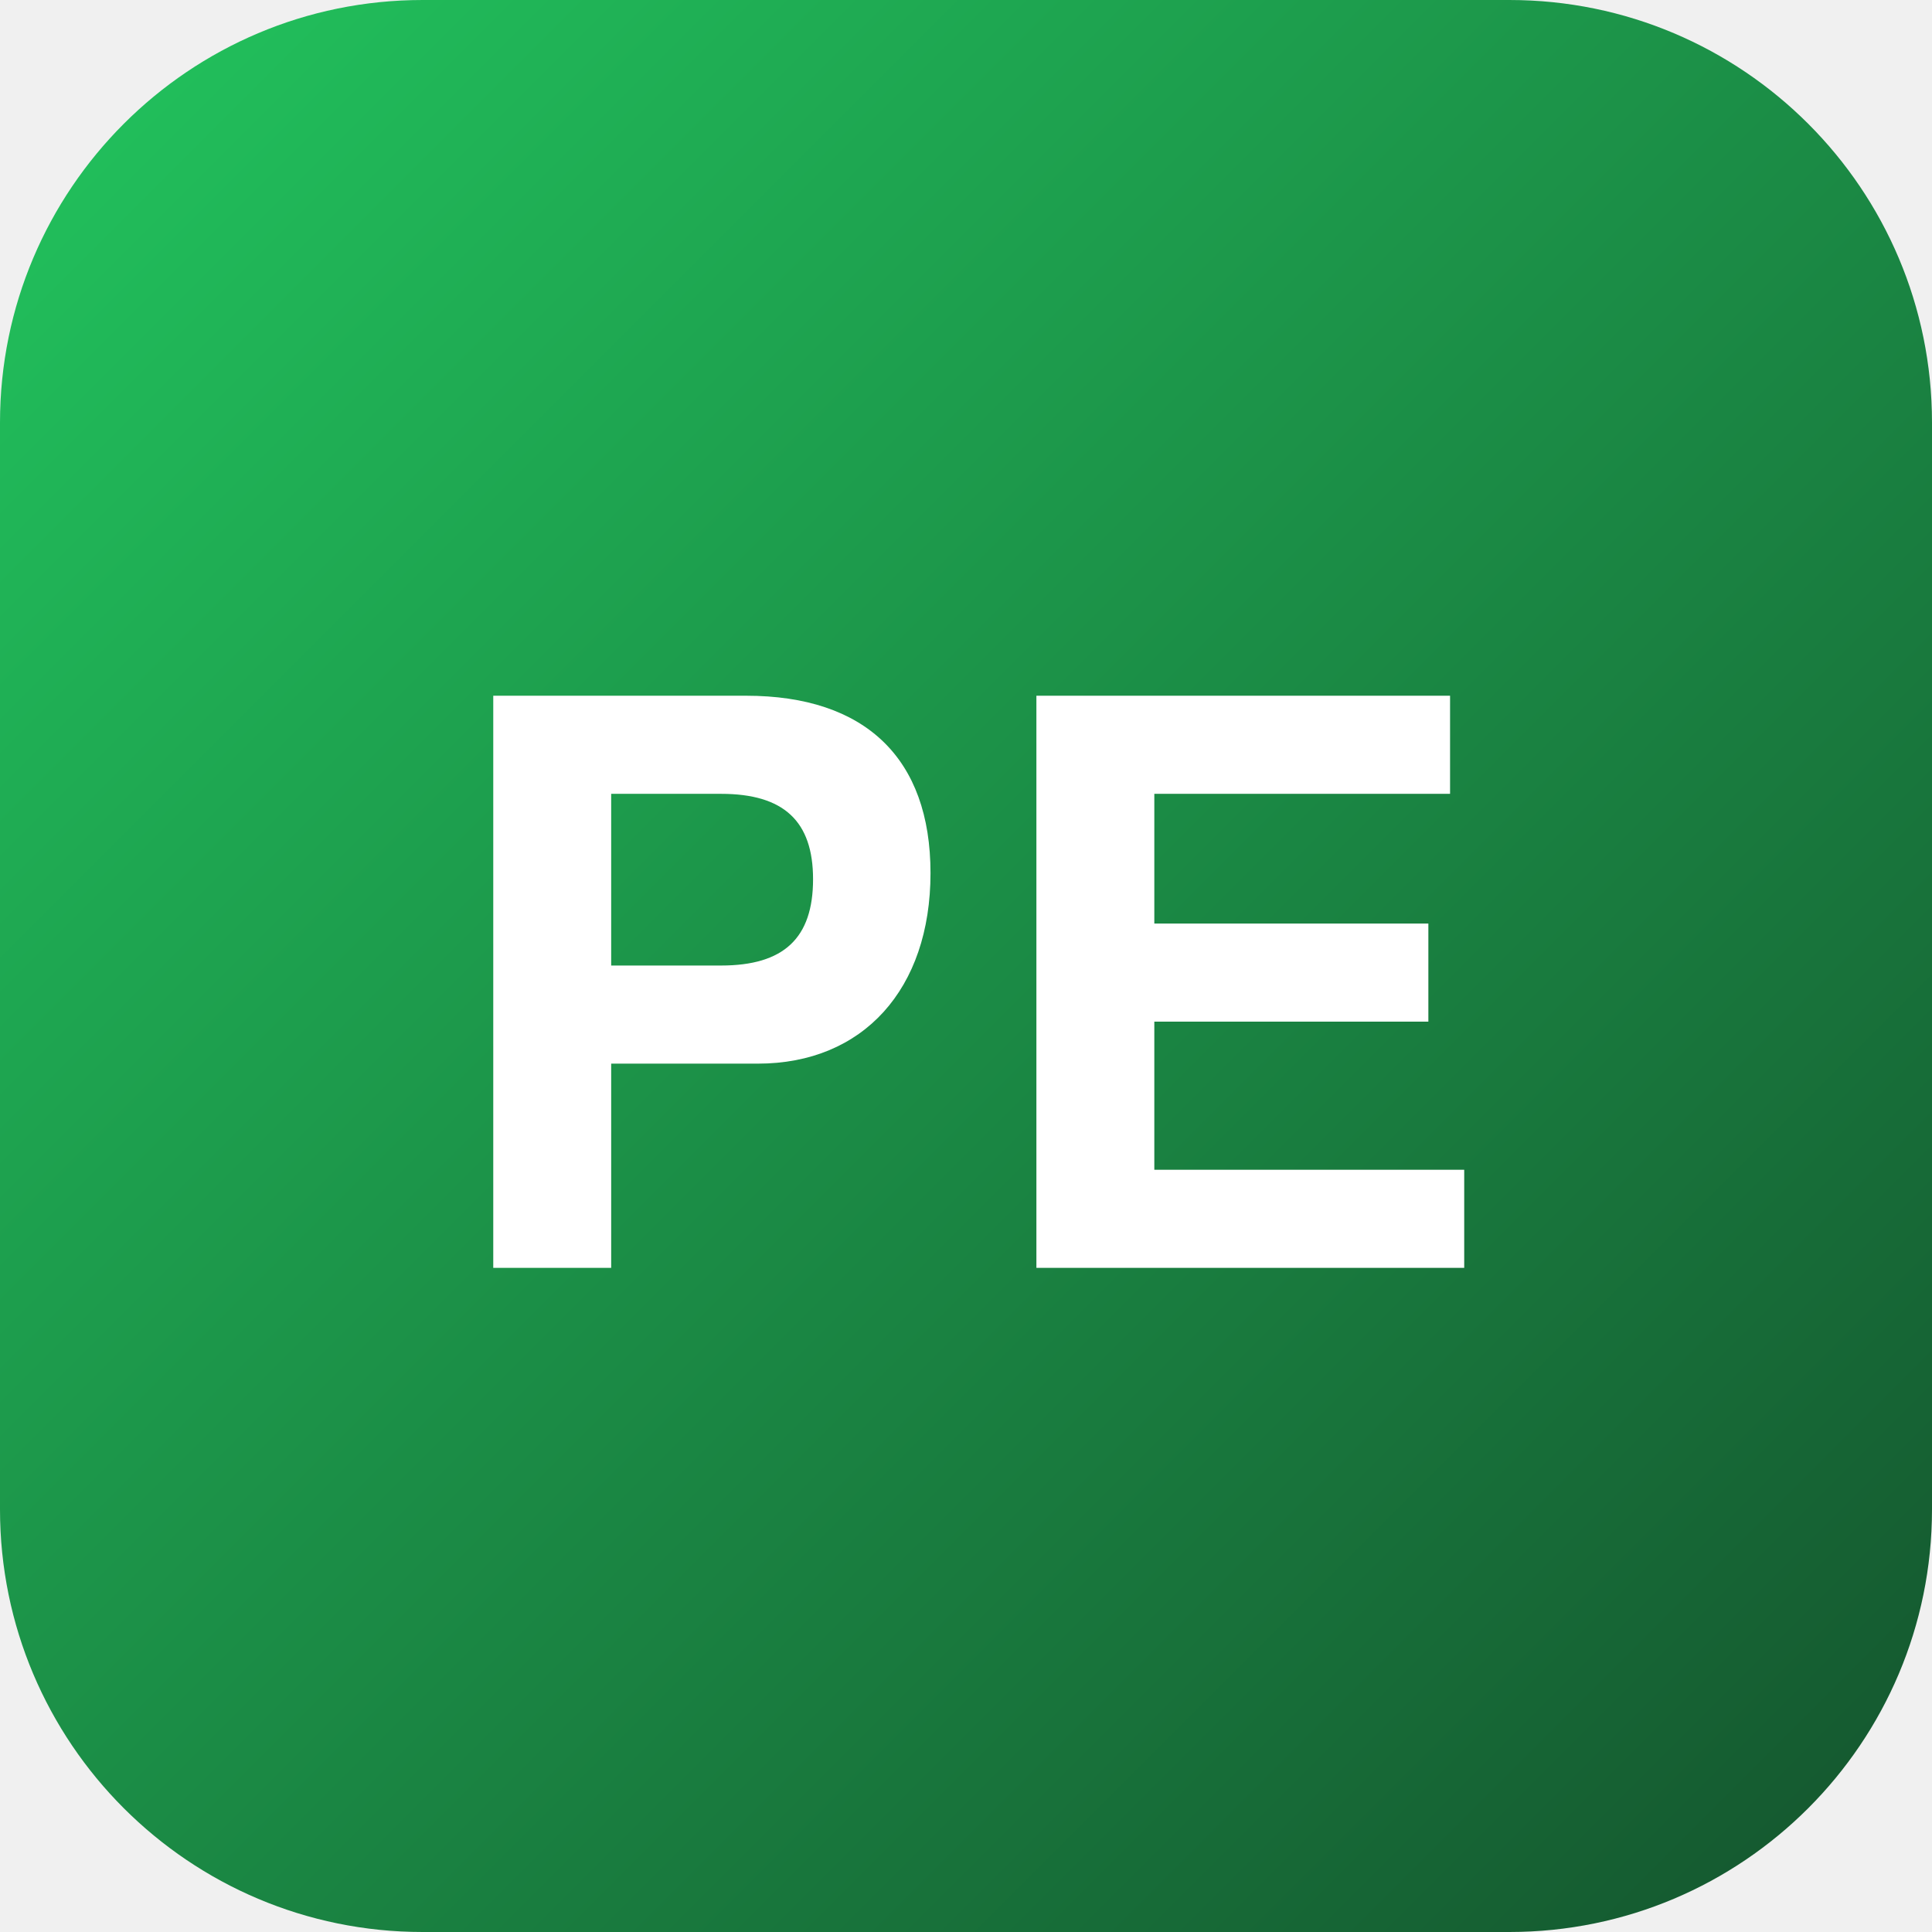
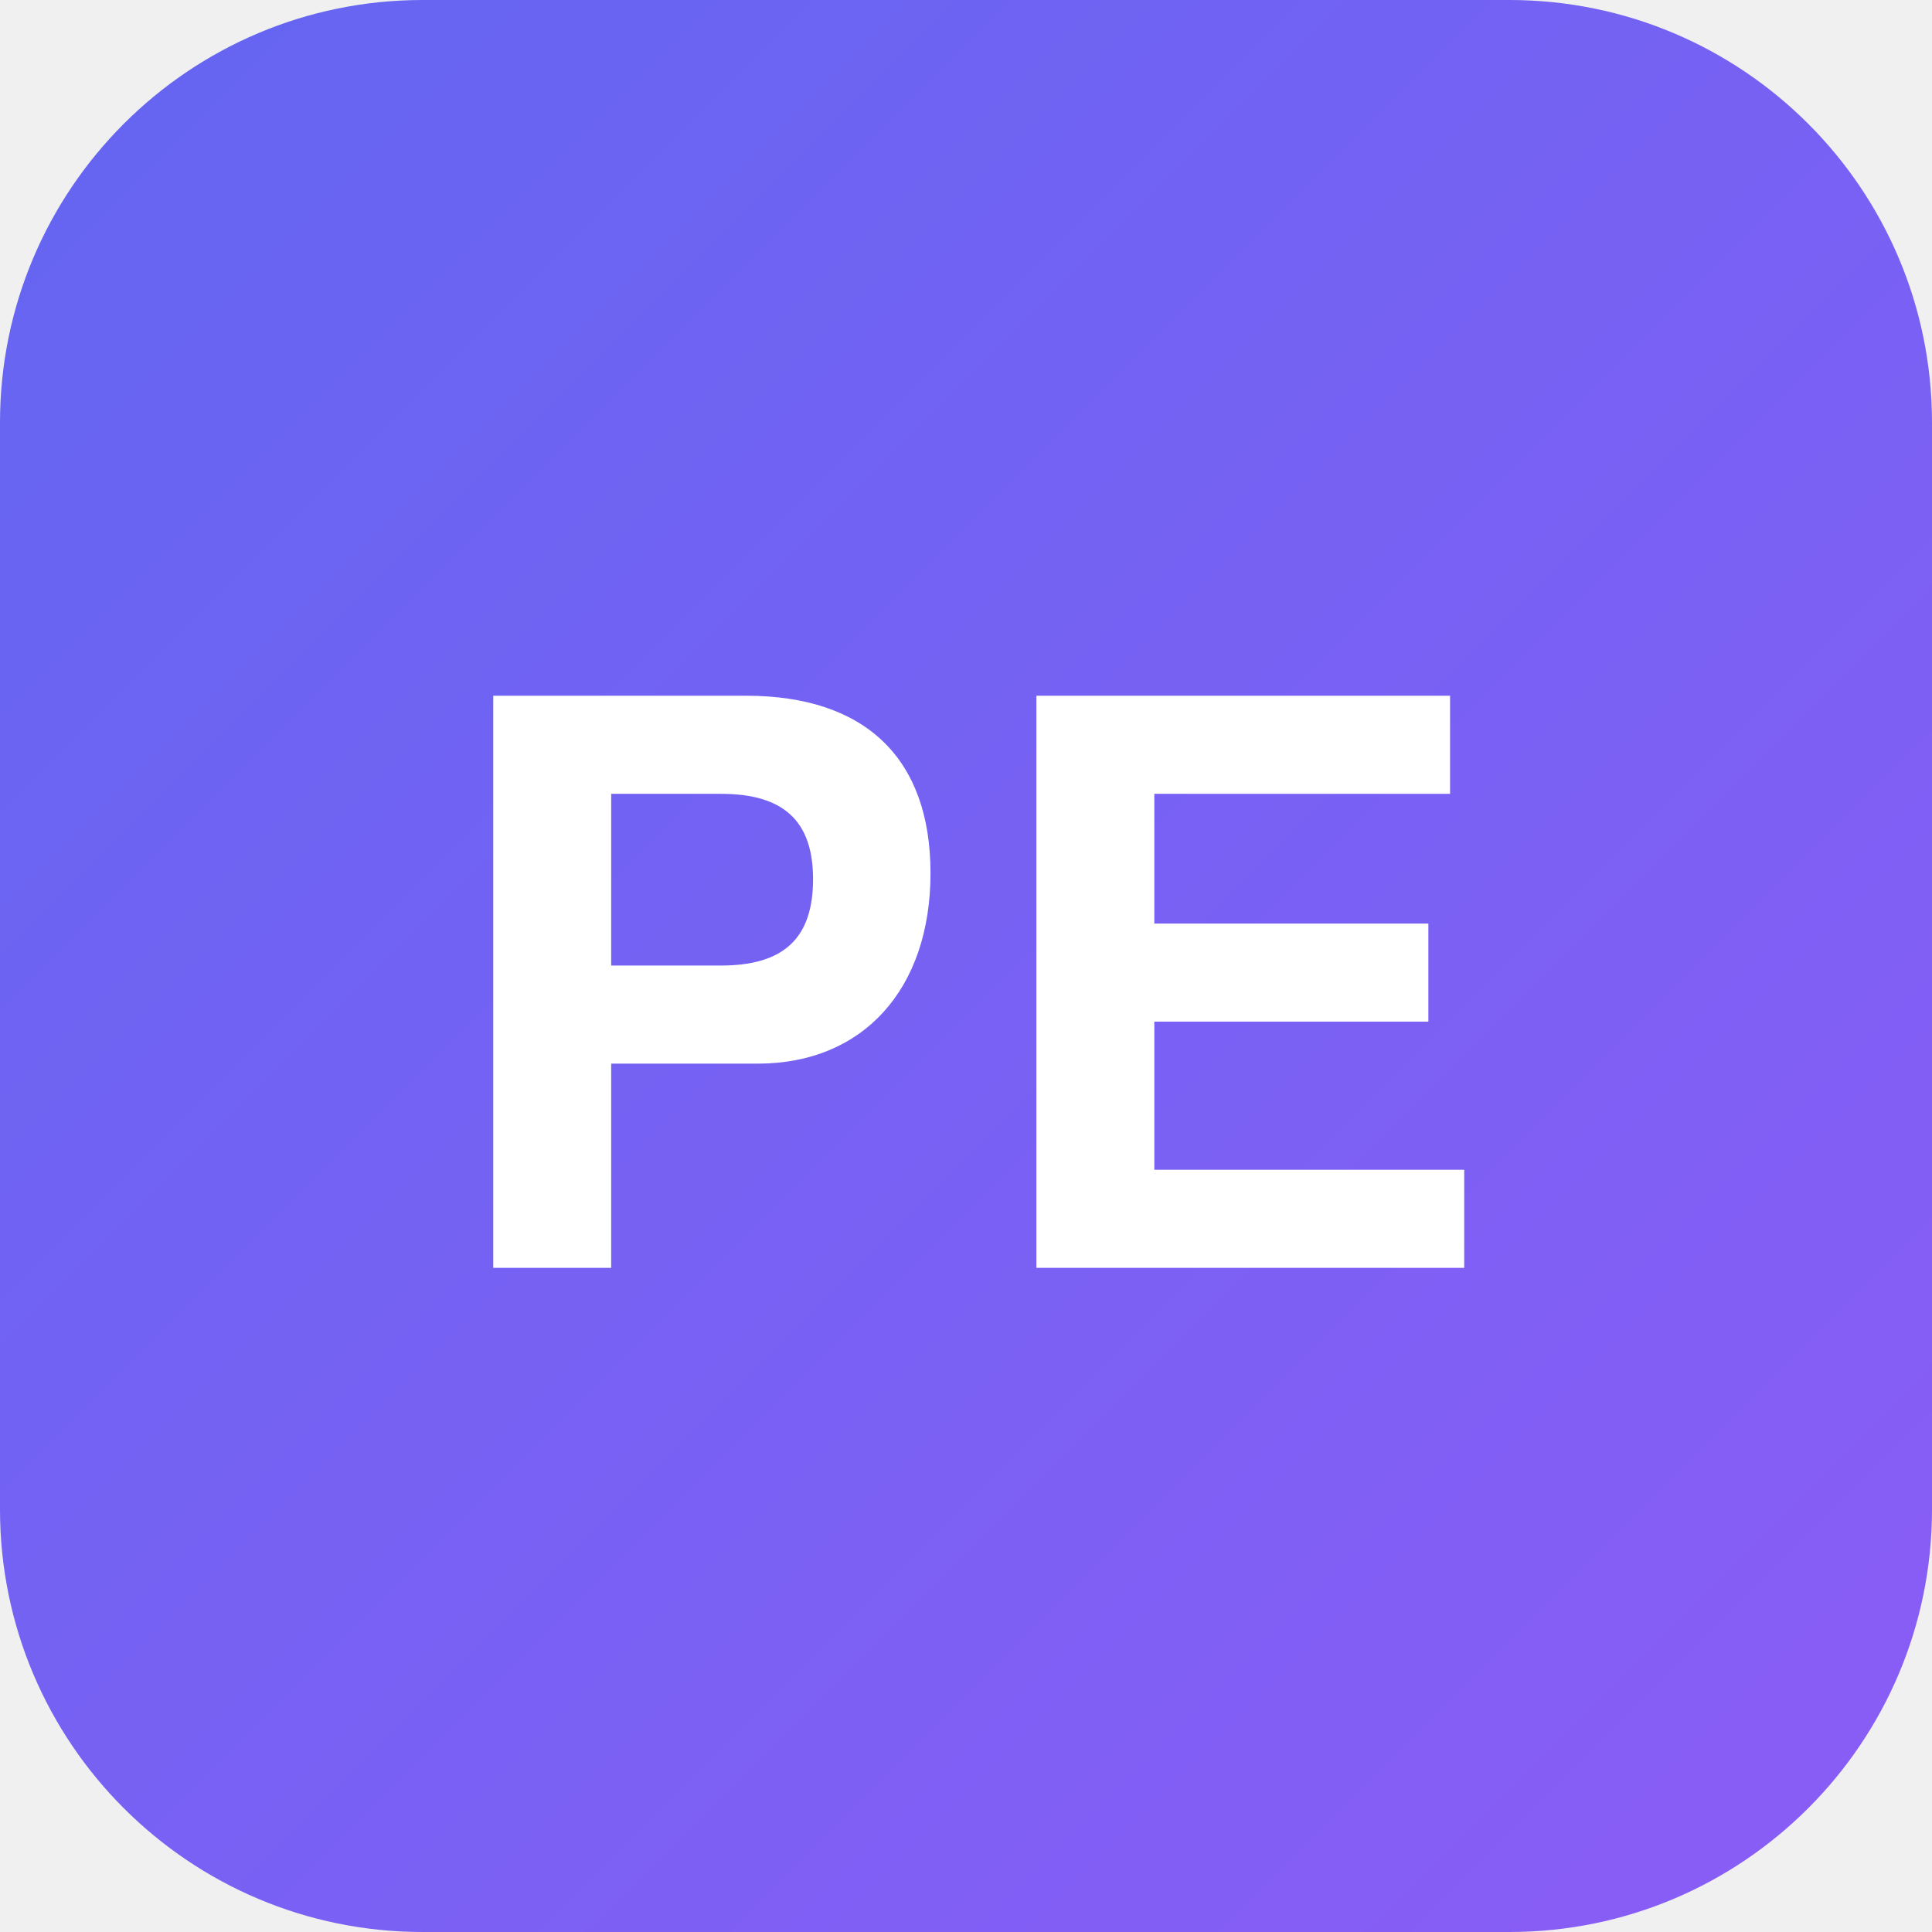
<svg xmlns="http://www.w3.org/2000/svg" viewBox="0 0 64 64">
  <defs>
    <linearGradient id="g" x1="0%" y1="0%" x2="100%" y2="100%">
-       <stop offset="0%" stop-color="#22C55E" />
-       <stop offset="100%" stop-color="#14532D" />
+       <stop offset="0%" stop-color="#6366F1" />
+       <stop offset="100%" stop-color="#8B5CF6" />
    </linearGradient>
  </defs>
  <rect width="64" height="64" rx="14" fill="url(#g)" />
  <text x="32" y="42" text-anchor="middle" font-family="-apple-system,Helvetica,Arial,sans-serif" font-size="26" font-weight="800" fill="#fff" letter-spacing="0.04em">PE</text>
</svg>
